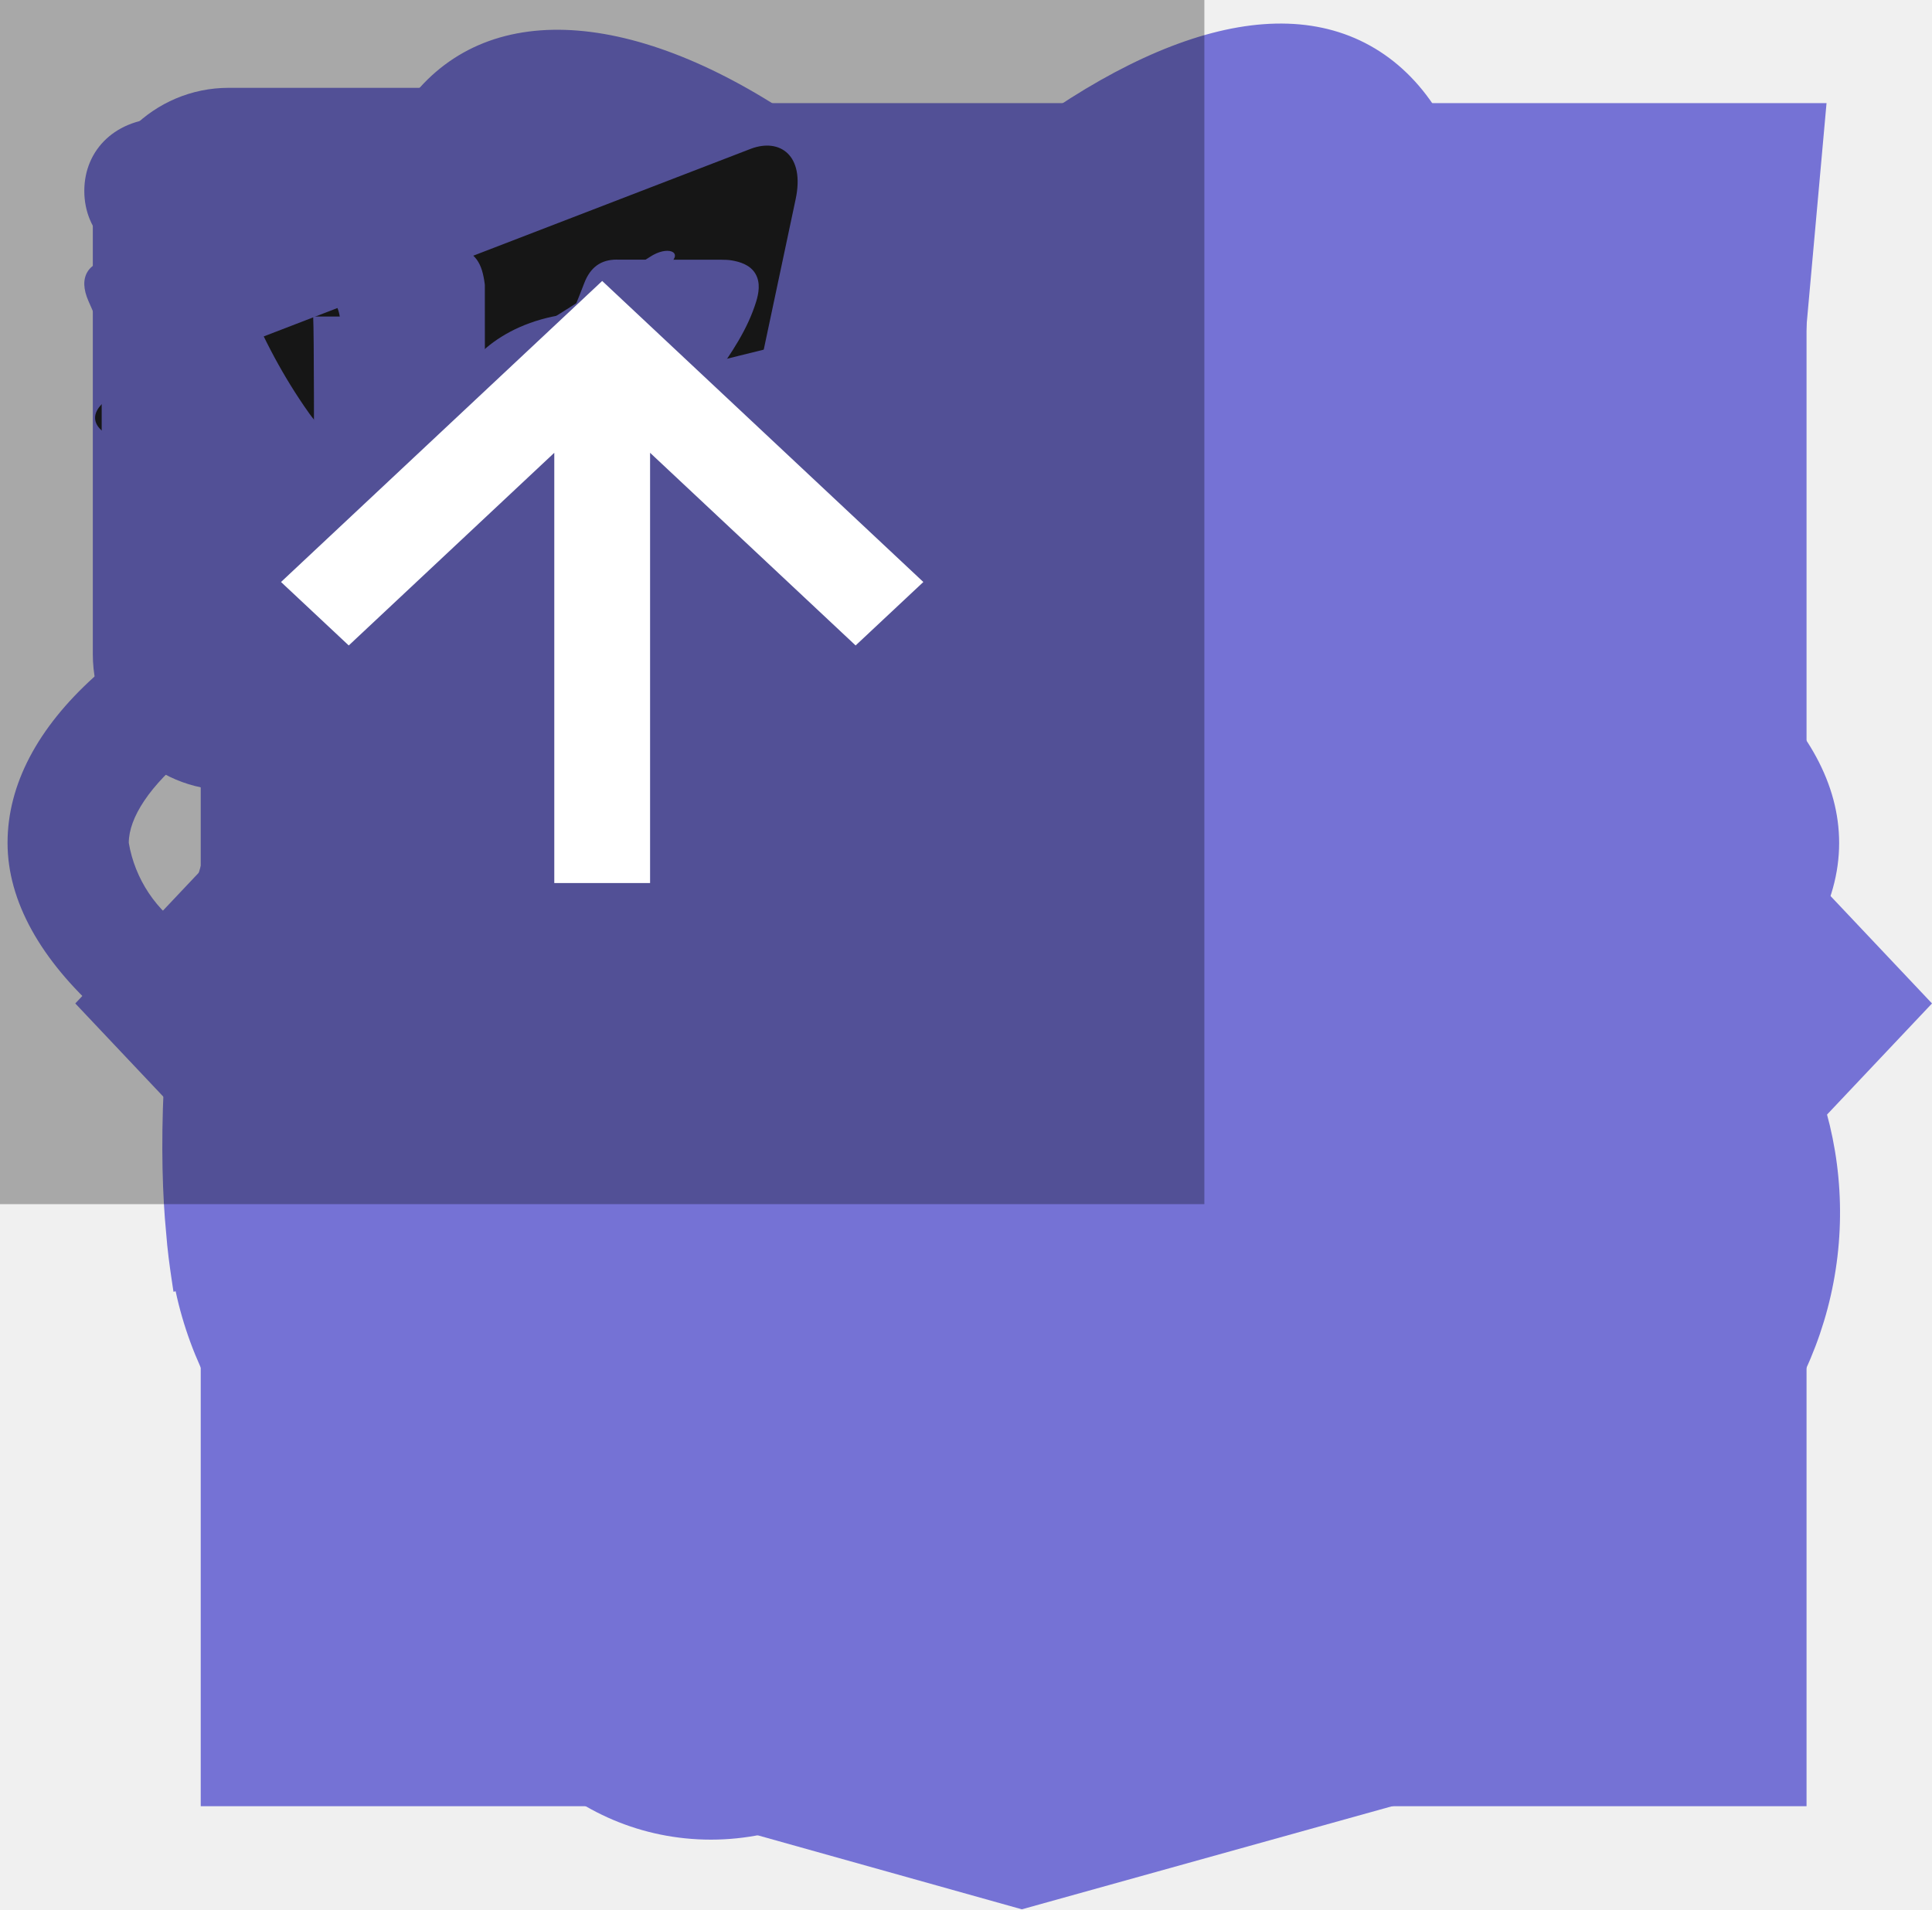
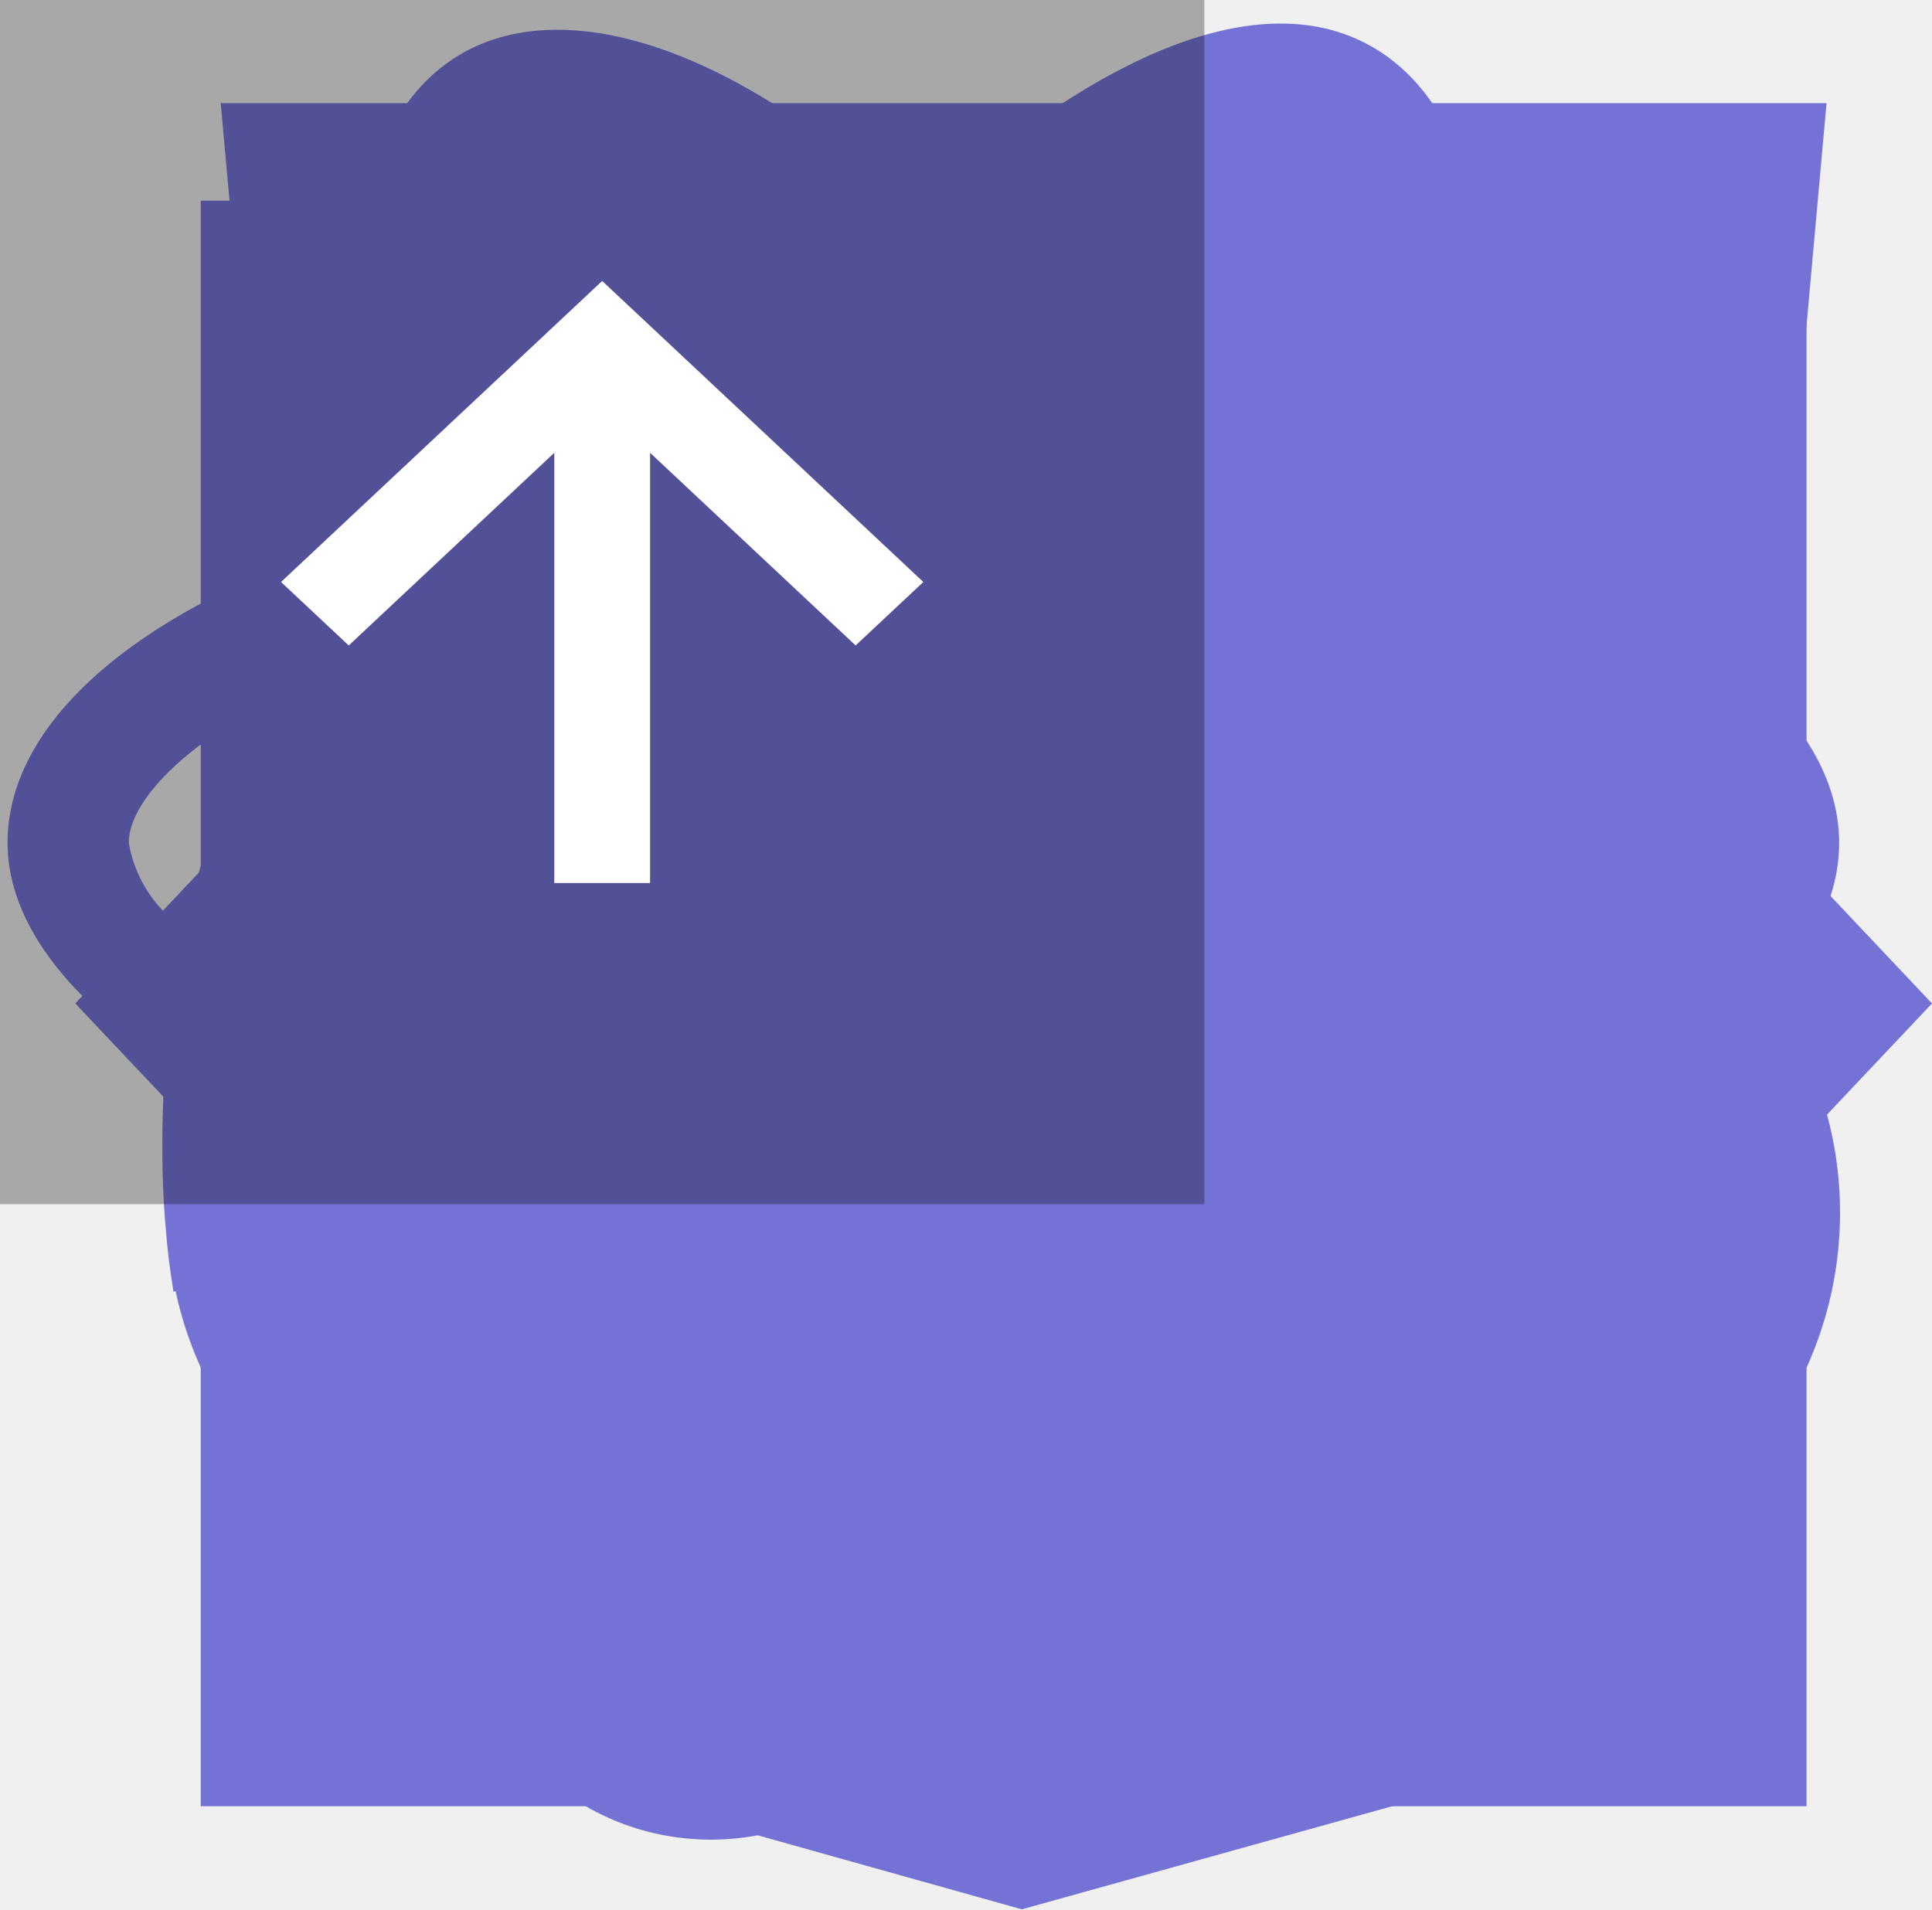
<svg xmlns="http://www.w3.org/2000/svg" fill="none">
  <g id="html">
    <path fill-rule="evenodd" clip-rule="evenodd" d="M18.312 42.065L27.262 6.688L31.438 7.872L22.488 43.312L18.312 42.065Z" fill="#7572D5" />
    <path fill-rule="evenodd" clip-rule="evenodd" d="M13.502 12.688L16.562 15.928L7.995 25L16.562 34.072L13.502 37.312L1.875 25L13.502 12.688Z" fill="#7572D5" />
    <path fill-rule="evenodd" clip-rule="evenodd" d="M36.498 12.688L33.438 15.928L42.005 25L33.438 34.072L36.498 37.312L48.125 25L36.498 12.688Z" fill="#7572D5" />
  </g>
  <g id="css">
    <path d="M38.051 10.844L12.946 10.838L13.351 15.755L32.638 15.758L32.152 20.85H19.503L19.961 25.674H31.736L31.039 32.281L25.497 33.789L19.866 32.27L19.508 28.313H14.536L15.088 35.541L25.497 38.734L35.731 35.865L38.049 10.845L38.051 10.844ZM5.498 2.569H45.498L41.86 43L25.454 47.569L9.14 42.997L5.498 2.569Z" fill="#7572D5" />
  </g>
  <g id="react">
    <path d="M45.812 21C45.812 18.083 42.688 15.375 37.479 13.5L36.542 13.188V12.771C37.688 7.042 36.854 2.771 34.25 1.208C31.646 -0.354 27.792 1.104 23.625 4.75L23 5.375L22.792 5.167H22.583C18.312 1.208 14.146 -0.146 11.542 1.312C8.938 2.771 8.208 6.833 9.25 12.146C9.36 12.484 9.43 12.833 9.458 13.188L8.312 13.604C3.208 15.375 0.188 18.083 0.188 21C0.188 23.917 3.521 26.833 8.729 28.708L9.458 28.917C9.33 29.285 9.259 29.672 9.25 30.062C8.208 35.271 9.146 39.229 11.542 40.688C13.938 42.146 18.312 40.792 22.479 37.146L23.104 36.625L23.938 37.458C26.854 39.958 29.771 41.312 32.062 41.312C32.871 41.331 33.667 41.114 34.354 40.688C36.958 39.229 37.896 34.958 36.75 29.542V29.333C36.705 29.162 36.67 28.988 36.646 28.812H36.958C42.479 26.833 45.812 24.021 45.812 21ZM42.792 21C42.792 22.25 40.5 24.438 36.021 25.896H35.812C35.266 24.22 34.605 22.584 33.833 21C34.562 19.333 35.188 17.667 35.708 16.104L36.542 16.312C40.708 17.771 42.792 19.75 42.792 21ZM25.917 35.167L25.083 34.542C26.276 33.22 27.389 31.829 28.417 30.375L33.729 29.542C33.833 29.75 33.833 29.958 33.938 30.062C34.309 31.949 34.379 33.883 34.146 35.792C33.999 36.705 33.561 37.545 32.896 38.188C31.854 38.812 29.042 37.979 25.917 35.167ZM24.562 30.583L23.104 32.458L21.438 30.583H24.562ZM10.292 16C10.815 17.717 11.477 19.39 12.271 21C11.476 22.646 10.815 24.353 10.292 26.104L9.667 25.896C7.843 25.32 6.145 24.401 4.667 23.188C4.284 22.945 3.956 22.626 3.705 22.249C3.454 21.872 3.284 21.447 3.208 21C3.208 19.75 5.292 17.771 9.25 16.417L10.292 16ZM21.438 11.417L23 9.646L24.562 11.417H21.438ZM32.896 3.812C34.042 4.437 34.667 7.562 33.729 12.146C33.734 12.202 33.727 12.259 33.709 12.313C33.691 12.367 33.663 12.416 33.625 12.458L28.417 11.625C27.389 10.171 26.276 8.78 25.083 7.458L25.708 6.937C29.042 4.021 31.75 3.187 32.896 3.812ZM15.5 14.854L14.667 16.208L13.938 17.562C13.625 16.833 13.417 16.104 13.104 15.271L15.5 14.854ZM13.104 26.729C13.417 26 13.625 25.271 13.938 24.438L14.667 25.792L15.5 27.146L13.104 26.729ZM30.5 21C29.97 22.142 29.379 23.255 28.729 24.333C28.104 25.479 27.375 26.521 26.75 27.562H19.25C18.521 26.417 17.792 25.375 17.271 24.333C16.616 23.258 16.025 22.145 15.5 21C16.005 19.846 16.597 18.732 17.271 17.667C17.869 16.587 18.53 15.544 19.25 14.542C21.746 14.333 24.254 14.333 26.75 14.542C27.479 15.583 28.104 16.625 28.729 17.667C29.403 18.732 29.995 19.846 30.5 21ZM31.333 16.208L30.5 14.854L32.896 15.375C32.664 16.121 32.386 16.851 32.062 17.562L31.333 16.208ZM30.5 27.146L31.333 25.792L32.062 24.333L33 26.729L30.5 27.146ZM20.812 7.354H20.917L17.583 11.521L12.375 12.354C12.271 12.042 12.271 11.833 12.167 11.521C11.333 7.25 11.958 4.333 13 3.812C13.277 3.631 13.61 3.557 13.938 3.604C15.396 3.604 17.896 4.646 20.708 7.146L20.812 7.354ZM12.167 30.583C12.186 30.262 12.256 29.945 12.375 29.646L17.688 30.375C18.689 31.848 19.803 33.241 21.021 34.542L20.812 34.75L20.604 34.958C19.184 36.274 17.521 37.3 15.708 37.979C15.311 38.187 14.875 38.313 14.428 38.349C13.98 38.385 13.53 38.33 13.104 38.188C11.958 37.562 11.333 34.75 12.167 30.583Z" fill="#7572D5" />
    <path d="M23 16.417C22.089 16.396 21.193 16.647 20.426 17.138C19.659 17.629 19.055 18.337 18.692 19.173C18.329 20.008 18.223 20.933 18.388 21.828C18.553 22.724 18.981 23.551 19.618 24.202C20.255 24.854 21.071 25.301 21.963 25.486C22.855 25.672 23.781 25.587 24.625 25.243C25.468 24.9 26.191 24.313 26.699 23.557C27.207 22.801 27.479 21.911 27.479 21C27.48 19.802 27.011 18.652 26.174 17.795C25.337 16.939 24.197 16.444 23 16.417Z" fill="#7572D5" />
  </g>
  <g id="typescript">
    <path d="M5 25V45H45V5H5V25ZM37.235 23.407C38.252 23.66 39.025 24.112 39.737 24.848C40.105 25.242 40.652 25.958 40.695 26.132C40.708 26.182 38.968 27.348 37.915 28.003C37.877 28.028 37.723 27.863 37.553 27.61C37.037 26.86 36.498 26.537 35.673 26.48C34.46 26.397 33.68 27.032 33.687 28.092C33.676 28.352 33.734 28.611 33.857 28.842C34.123 29.393 34.62 29.725 36.173 30.397C39.038 31.63 40.263 32.442 41.025 33.597C41.875 34.885 42.067 36.943 41.488 38.473C40.855 40.137 39.28 41.267 37.063 41.64C36.378 41.762 34.753 41.743 34.017 41.61C32.41 41.323 30.887 40.53 29.947 39.488C29.578 39.083 28.86 38.022 28.905 37.947C28.923 37.92 29.088 37.818 29.272 37.712C29.452 37.61 30.123 37.222 30.758 36.853L31.908 36.187L32.15 36.543C32.487 37.057 33.222 37.762 33.667 37.997C34.943 38.67 36.695 38.575 37.558 37.8C37.732 37.654 37.869 37.469 37.96 37.261C38.05 37.053 38.092 36.827 38.08 36.6C38.08 36.137 38.022 35.933 37.78 35.583C37.47 35.14 36.835 34.767 35.032 33.983C32.968 33.095 32.08 32.543 31.267 31.667C30.759 31.088 30.384 30.405 30.168 29.667C30.017 29.102 29.978 27.685 30.098 27.115C30.523 25.12 32.028 23.732 34.2 23.318C34.905 23.185 36.543 23.235 37.235 23.407ZM27.845 25.077L27.858 26.715H22.65V41.508H18.967V26.715H13.763V25.108C13.763 24.218 13.782 23.475 13.807 23.458C13.827 23.432 16.995 23.418 20.835 23.425L27.827 23.445L27.845 25.077Z" fill="#7572D5" />
  </g>
  <g id="styled">
    <path d="M37.259 6.25L36.989 7.65C36.571 10.302 36.722 11.061 37.868 12.045L38.975 12.955L37.829 18.03C37.144 21.059 36.304 23.597 35.771 24.431C35.313 25.15 34.78 26.21 34.664 26.779C34.473 27.459 33.825 28.143 32.833 28.748C31.958 29.242 30.238 30.566 29.02 31.629C28.047 32.499 27.377 33.033 27.013 33.262L25.823 34.196C25.442 34.805 25.225 35.295 25.142 35.667C25.059 36.05 25.106 36.304 25.229 36.49C25.348 36.669 25.553 36.795 25.834 36.874C26.167 36.951 26.51 36.979 26.851 36.956C27.622 36.904 28.386 36.769 29.128 36.555C29.381 36.487 29.579 36.422 29.752 36.365C30.019 36.039 30.635 35.424 31.727 34.353C34.625 31.515 35.731 29.961 34.589 30.38C34.167 30.53 34.358 30.151 35.082 29.392C36.61 27.914 37.486 25.68 39.317 18.675C40.766 13.144 40.766 13.066 41.833 13.066C42.334 13.066 43.75 13.152 43.75 13.152V6.25H40.499H37.259ZM24.422 18.081C23.369 18.073 21.106 19.666 14.33 25.161C14.038 25.852 14.013 26.328 14.146 26.636C14.233 26.847 14.392 26.994 14.611 27.101C14.828 27.209 15.109 27.273 15.419 27.298C16.035 27.352 16.763 27.255 17.35 27.141L17.747 27.051C17.883 26.87 18.061 26.725 18.266 26.629C18.684 26.4 20.439 24.81 22.194 23.106C25.283 19.999 26.007 18.596 24.75 18.142C24.646 18.101 24.533 18.08 24.422 18.081ZM32.336 20.239C31.41 20.264 29.741 21.331 26.883 23.597C25.449 24.753 24.541 25.376 24.054 25.505L22.165 26.987C21.455 28.275 21.351 29.074 21.538 29.514C21.585 29.622 21.653 29.721 21.739 29.803C21.824 29.886 21.925 29.95 22.036 29.994C22.311 30.102 22.605 30.156 22.901 30.155C23.608 30.147 24.311 30.045 24.991 29.85C25.345 29.756 25.695 29.646 26.04 29.521L26.144 29.478L26.335 29.378C26.696 28.916 27.525 28.046 28.563 27.044C31.842 23.901 33.518 21.667 33.176 20.833C33.021 20.429 32.754 20.225 32.336 20.239ZM23.6 24.105C23.333 24.134 22.735 24.592 21.657 25.53C20.1 26.897 18.403 27.685 17.815 27.334C17.679 27.364 17.542 27.393 17.404 27.42C16.806 27.538 16.06 27.635 15.393 27.581C15.079 27.562 14.771 27.485 14.485 27.355C14.215 27.233 14 27.016 13.88 26.747C13.746 26.425 13.746 26.024 13.898 25.512L11.555 27.423L6.254 31.78V38.842L23.625 25.251C23.622 25.102 23.641 24.953 23.683 24.81C23.816 24.331 23.809 24.087 23.6 24.109V24.105ZM31.075 26.392C30.811 26.392 30.372 26.761 29.669 27.502C28.714 28.515 27.211 29.496 26.415 29.696L26.292 29.761C26.161 29.814 26.029 29.865 25.896 29.911C25.679 29.983 25.398 30.069 25.074 30.155C24.425 30.33 23.618 30.491 22.897 30.473C22.557 30.473 22.221 30.407 21.906 30.28C21.609 30.159 21.372 29.927 21.243 29.636C21.034 29.138 21.117 28.44 21.574 27.448L6.25 39.437V43.75H12.982L27.262 32.61C27.633 32.202 28.191 31.644 28.945 30.946C30.963 29.088 31.421 28.447 31.421 27.499C31.421 26.761 31.338 26.389 31.075 26.389V26.392ZM34.473 33.373L33.251 34.583C32.567 35.227 31.345 36.022 30.509 36.362L30.343 36.433L30.332 36.451L30.296 36.487C30.264 36.512 30.249 36.516 30.224 36.526C29.89 36.652 29.551 36.763 29.208 36.859C28.444 37.08 27.659 37.218 26.865 37.271C26.49 37.295 26.113 37.262 25.748 37.174C25.431 37.105 25.151 36.921 24.962 36.659C24.789 36.394 24.739 36.039 24.836 35.603C24.913 35.292 25.028 34.991 25.178 34.708L13.656 43.75H28.981L30.811 41.667C33.327 38.753 34.473 36.669 34.473 34.887V33.373Z" fill="#7572D5" />
  </g>
  <g id="design">
    <path d="M17.708 4.167C14.257 4.167 11.458 6.965 11.458 10.417C11.458 13.868 14.257 16.667 17.708 16.667H32.292C35.744 16.667 38.542 13.868 38.542 10.417C38.542 6.965 35.744 4.167 32.292 4.167H17.708Z" fill="#7572D5" />
    <path d="M32.292 18.75C28.84 18.75 26.042 21.548 26.042 25C26.042 28.452 28.84 31.25 32.292 31.25C35.743 31.25 38.542 28.452 38.542 25C38.542 21.548 35.743 18.75 32.292 18.75Z" fill="#7572D5" />
    <path d="M11.458 25C11.458 21.548 14.257 18.75 17.708 18.75H23.958V31.25H17.708C14.257 31.25 11.458 28.452 11.458 25Z" fill="#7572D5" />
    <path d="M17.708 33.333C14.257 33.333 11.458 36.132 11.458 39.583C11.458 43.035 14.257 45.833 17.708 45.833C21.16 45.833 23.958 43.035 23.958 39.583V33.333H17.708Z" fill="#7572D5" />
  </g>
  <g id="instagram">
-     <path d="M16.429 2.188H5.696C3.83 2.188 2.312 3.705 2.312 5.57V9.144V16.305C2.312 18.171 3.83 19.688 5.696 19.688H16.429C18.295 19.688 19.812 18.171 19.812 16.305V9.137V5.563C19.806 3.705 18.288 2.188 16.429 2.188ZM17.399 4.204H17.789V4.586V7.169L14.829 7.176L14.822 4.21L17.399 4.204ZM8.561 9.137C9.121 8.365 10.03 7.853 11.056 7.853C12.081 7.853 12.99 8.358 13.551 9.137C13.92 9.643 14.132 10.265 14.132 10.934C14.132 12.629 12.751 14.016 11.049 14.016C9.347 14.016 7.979 12.629 7.979 10.934C7.979 10.265 8.198 9.643 8.561 9.137ZM18.104 16.298C18.104 17.221 17.352 17.973 16.429 17.973H5.696C4.773 17.973 4.021 17.221 4.021 16.298V9.137H6.633C6.407 9.691 6.277 10.299 6.277 10.934C6.277 13.572 8.424 15.718 11.062 15.718C13.701 15.718 15.848 13.572 15.848 10.934C15.848 10.299 15.718 9.691 15.492 9.137H18.104V16.298Z" fill="#7572D5" />
+     <path d="M16.429 2.188H5.696C3.83 2.188 2.312 3.705 2.312 5.57V9.144V16.305C2.312 18.171 3.83 19.688 5.696 19.688H16.429C18.295 19.688 19.812 18.171 19.812 16.305V9.137V5.563C19.806 3.705 18.288 2.188 16.429 2.188ZM17.399 4.204H17.789V4.586V7.169L14.829 7.176L14.822 4.21L17.399 4.204ZM8.561 9.137C9.121 8.365 10.03 7.853 11.056 7.853C12.081 7.853 12.99 8.358 13.551 9.137C13.92 9.643 14.132 10.265 14.132 10.934C14.132 12.629 12.751 14.016 11.049 14.016C9.347 14.016 7.979 12.629 7.979 10.934C7.979 10.265 8.198 9.643 8.561 9.137ZM18.104 16.298C18.104 17.221 17.352 17.973 16.429 17.973H5.696C4.773 17.973 4.021 17.221 4.021 16.298V9.137H6.633C6.407 9.691 6.277 10.299 6.277 10.934C6.277 13.572 8.424 15.718 11.062 15.718C13.701 15.718 15.848 13.572 15.848 10.934C15.848 10.299 15.718 9.691 15.492 9.137H18.104V16.298Z" />
  </g>
  <g id="telegram">
-     <path d="M19.819 4.963L17.178 17.418C16.978 18.297 16.459 18.515 15.721 18.102L11.696 15.136L9.755 17.004C9.54 17.219 9.361 17.398 8.946 17.398L9.236 13.3L16.693 6.561C17.018 6.273 16.623 6.112 16.189 6.401L6.97 12.207L3.001 10.964C2.137 10.695 2.122 10.101 3.181 9.687L18.705 3.706C19.424 3.436 20.053 3.865 19.819 4.963Z" fill="#1F1F20" />
+     <path d="M18.906 4.764L16.37 16.721C16.179 17.564 15.68 17.774 14.972 17.377L11.108 14.53L9.245 16.323C9.038 16.53 8.866 16.702 8.468 16.702L8.746 12.768L15.905 6.299C16.217 6.022 15.838 5.867 15.422 6.145L6.571 11.719L2.76 10.526C1.932 10.267 1.917 9.697 2.933 9.299L17.837 3.557C18.527 3.299 19.131 3.71 18.906 4.764Z" />
  </g>
  <g id="vk">
-     <path d="M18.169 13.994C17.804 13.539 17.388 13.131 16.986 12.737C16.843 12.597 16.695 12.452 16.553 12.308C16.144 11.893 16.129 11.738 16.453 11.267C16.677 10.942 16.914 10.617 17.144 10.303C17.352 10.018 17.568 9.724 17.774 9.428L17.817 9.367C18.212 8.801 18.62 8.216 18.837 7.51C18.893 7.324 18.953 7.05 18.817 6.82C18.682 6.591 18.419 6.522 18.234 6.489C18.142 6.473 18.05 6.471 17.966 6.471L15.381 6.469L15.359 6.468C14.969 6.468 14.705 6.659 14.554 7.052C14.41 7.427 14.252 7.827 14.071 8.207C13.712 8.963 13.255 9.834 12.595 10.561L12.567 10.592C12.489 10.679 12.4 10.777 12.336 10.777C12.326 10.777 12.315 10.775 12.303 10.771C12.166 10.716 12.074 10.373 12.078 10.213C12.079 10.211 12.079 10.209 12.079 10.206L12.077 7.111C12.077 7.1 12.076 7.089 12.075 7.078C12.009 6.575 11.863 6.262 11.313 6.15C11.298 6.147 11.283 6.146 11.268 6.146H8.58C8.143 6.146 7.901 6.33 7.674 6.606C7.613 6.68 7.486 6.834 7.549 7.02C7.613 7.209 7.821 7.25 7.889 7.263C8.225 7.329 8.415 7.542 8.468 7.915C8.562 8.561 8.574 9.251 8.505 10.087C8.485 10.319 8.447 10.498 8.385 10.651C8.37 10.687 8.318 10.804 8.266 10.804C8.249 10.804 8.201 10.797 8.112 10.734C7.904 10.586 7.751 10.375 7.573 10.114C6.968 9.228 6.461 8.252 6.021 7.129C5.858 6.716 5.553 6.485 5.163 6.478C4.734 6.471 4.345 6.468 3.974 6.468C3.569 6.468 3.193 6.472 2.826 6.48C2.512 6.486 2.295 6.583 2.18 6.77C2.066 6.957 2.073 7.203 2.203 7.5C3.237 9.883 4.175 11.615 5.243 13.117C5.992 14.168 6.743 14.896 7.607 15.407C8.517 15.946 9.536 16.208 10.724 16.208C10.858 16.208 10.997 16.205 11.138 16.198C11.828 16.163 12.084 15.904 12.116 15.208C12.132 14.852 12.169 14.479 12.338 14.161C12.444 13.961 12.544 13.961 12.576 13.961C12.639 13.961 12.717 13.991 12.801 14.047C12.951 14.148 13.08 14.284 13.186 14.403C13.285 14.516 13.383 14.63 13.482 14.745C13.694 14.991 13.913 15.246 14.143 15.487C14.644 16.016 15.197 16.249 15.832 16.198H18.202C18.207 16.198 18.212 16.198 18.217 16.198C18.453 16.182 18.658 16.046 18.779 15.825C18.928 15.552 18.925 15.204 18.77 14.893C18.596 14.541 18.368 14.241 18.169 13.994Z" fill="#7572D5" />
+     <path d="M18.169 13.994C17.804 13.539 17.388 13.131 16.986 12.737C16.843 12.597 16.695 12.452 16.553 12.308C16.144 11.893 16.129 11.738 16.453 11.267C16.677 10.942 16.914 10.617 17.144 10.303C17.352 10.018 17.568 9.724 17.774 9.428L17.817 9.367C18.212 8.801 18.62 8.216 18.837 7.51C18.893 7.324 18.953 7.05 18.817 6.82C18.682 6.591 18.419 6.522 18.234 6.489C18.142 6.473 18.05 6.471 17.966 6.471L15.381 6.469L15.359 6.468C14.969 6.468 14.705 6.659 14.554 7.052C14.41 7.427 14.252 7.827 14.071 8.207C13.712 8.963 13.255 9.834 12.595 10.561L12.567 10.592C12.489 10.679 12.4 10.777 12.336 10.777C12.326 10.777 12.315 10.775 12.303 10.771C12.166 10.716 12.074 10.373 12.078 10.213C12.079 10.211 12.079 10.209 12.079 10.206L12.077 7.111C12.077 7.1 12.076 7.089 12.075 7.078C12.009 6.575 11.863 6.262 11.313 6.15C11.298 6.147 11.283 6.146 11.268 6.146H8.58C8.143 6.146 7.901 6.33 7.674 6.606C7.613 6.68 7.486 6.834 7.549 7.02C7.613 7.209 7.821 7.25 7.889 7.263C8.225 7.329 8.415 7.542 8.468 7.915C8.562 8.561 8.574 9.251 8.505 10.087C8.485 10.319 8.447 10.498 8.385 10.651C8.37 10.687 8.318 10.804 8.266 10.804C8.249 10.804 8.201 10.797 8.112 10.734C7.904 10.586 7.751 10.375 7.573 10.114C6.968 9.228 6.461 8.252 6.021 7.129C5.858 6.716 5.553 6.485 5.163 6.478C4.734 6.471 4.345 6.468 3.974 6.468C3.569 6.468 3.193 6.472 2.826 6.48C2.512 6.486 2.295 6.583 2.18 6.77C2.066 6.957 2.073 7.203 2.203 7.5C3.237 9.883 4.175 11.615 5.243 13.117C5.992 14.168 6.743 14.896 7.607 15.407C8.517 15.946 9.536 16.208 10.724 16.208C10.858 16.208 10.997 16.205 11.138 16.198C11.828 16.163 12.084 15.904 12.116 15.208C12.132 14.852 12.169 14.479 12.338 14.161C12.444 13.961 12.544 13.961 12.576 13.961C12.639 13.961 12.717 13.991 12.801 14.047C12.951 14.148 13.08 14.284 13.186 14.403C13.285 14.516 13.383 14.63 13.482 14.745C13.694 14.991 13.913 15.246 14.143 15.487C14.644 16.016 15.197 16.249 15.832 16.198H18.202C18.207 16.198 18.212 16.198 18.217 16.198C18.453 16.182 18.658 16.046 18.779 15.825C18.928 15.552 18.925 15.204 18.77 14.893C18.596 14.541 18.368 14.241 18.169 13.994Z" />
  </g>
  <g id="linkedin">
-     <path d="M5.806 7.886H2.533V18.363H5.806V7.886Z" fill="#7572D5" />
-     <path d="M4.101 2.94C2.894 2.94 2.1 3.721 2.1 4.757C2.1 5.774 2.867 6.574 4.055 6.574H4.081C5.314 6.574 6.082 5.768 6.075 4.757C6.049 3.721 5.308 2.94 4.101 2.94Z" fill="#7572D5" />
-     <path d="M14.748 7.788C12.871 7.788 11.697 8.811 11.481 9.533V7.886H7.801C7.846 8.759 7.801 18.363 7.801 18.363H11.481V12.701C11.481 12.38 11.467 12.065 11.559 11.842C11.809 11.212 12.353 10.556 13.331 10.556C14.61 10.556 15.187 11.527 15.187 12.944V18.363H18.9V12.537C18.9 9.297 17.076 7.788 14.748 7.788Z" fill="#7572D5" />
+     <path d="M5.806 7.886H2.533V18.363H5.806V7.886Z" />
+     <path d="M4.101 2.94C2.894 2.94 2.1 3.721 2.1 4.757C2.1 5.774 2.867 6.574 4.055 6.574H4.081C5.314 6.574 6.082 5.768 6.075 4.757C6.049 3.721 5.308 2.94 4.101 2.94Z" />
+     <path d="M14.748 7.788C12.871 7.788 11.697 8.811 11.481 9.533V7.886H7.801C7.846 8.759 7.801 18.363 7.801 18.363H11.481V12.701C11.481 12.38 11.467 12.065 11.559 11.842C11.809 11.212 12.353 10.556 13.331 10.556C14.61 10.556 15.187 11.527 15.187 12.944V18.363H18.9V12.537C18.9 9.297 17.076 7.788 14.748 7.788Z" />
  </g>
  <g id="quote">
    <path d="M13.542 20.833C13.077 20.833 12.631 20.904 12.188 20.969C12.331 20.485 12.479 19.994 12.717 19.552C12.954 18.91 13.325 18.354 13.694 17.794C14.002 17.188 14.546 16.777 14.946 16.258C15.365 15.754 15.935 15.419 16.388 15C16.831 14.562 17.413 14.344 17.875 14.036C18.358 13.758 18.779 13.452 19.229 13.306L20.352 12.844L21.34 12.433L20.329 8.396L19.085 8.696C18.688 8.796 18.202 8.913 17.65 9.052C17.085 9.156 16.483 9.442 15.813 9.702C15.15 9.998 14.383 10.198 13.671 10.673C12.954 11.127 12.127 11.506 11.398 12.115C10.692 12.742 9.84 13.286 9.21 14.083C8.523 14.829 7.844 15.613 7.317 16.504C6.706 17.354 6.292 18.288 5.854 19.21C5.458 20.133 5.14 21.077 4.879 21.994C4.385 23.831 4.165 25.577 4.079 27.071C4.008 28.567 4.05 29.811 4.138 30.71C4.169 31.136 4.227 31.548 4.269 31.833L4.321 32.183L4.375 32.171C4.746 33.902 5.599 35.492 6.835 36.759C8.072 38.025 9.642 38.915 11.364 39.327C13.086 39.738 14.889 39.654 16.564 39.083C18.24 38.513 19.72 37.479 20.833 36.103C21.945 34.726 22.646 33.063 22.853 31.305C23.06 29.547 22.765 27.766 22.002 26.169C21.24 24.572 20.04 23.223 18.543 22.279C17.046 21.334 15.312 20.833 13.542 20.833ZM36.458 20.833C35.994 20.833 35.548 20.904 35.104 20.969C35.248 20.485 35.396 19.994 35.633 19.552C35.871 18.91 36.242 18.354 36.611 17.794C36.919 17.188 37.463 16.777 37.863 16.258C38.281 15.754 38.852 15.419 39.304 15C39.748 14.562 40.329 14.344 40.792 14.036C41.275 13.758 41.696 13.452 42.146 13.306L43.269 12.844L44.256 12.433L43.246 8.396L42.002 8.696C41.604 8.796 41.119 8.913 40.567 9.052C40.002 9.156 39.4 9.442 38.729 9.702C38.069 10 37.3 10.198 36.588 10.675C35.871 11.129 35.044 11.508 34.315 12.117C33.608 12.744 32.756 13.287 32.127 14.083C31.44 14.829 30.761 15.613 30.233 16.504C29.623 17.354 29.208 18.288 28.771 19.21C28.375 20.133 28.056 21.077 27.796 21.994C27.302 23.831 27.081 25.577 26.996 27.071C26.925 28.567 26.967 29.811 27.054 30.71C27.085 31.136 27.144 31.548 27.186 31.833L27.238 32.183L27.292 32.171C27.662 33.902 28.515 35.492 29.752 36.759C30.989 38.025 32.559 38.915 34.281 39.327C36.002 39.738 37.805 39.654 39.481 39.083C41.156 38.513 42.636 37.479 43.749 36.103C44.862 34.726 45.563 33.063 45.77 31.305C45.977 29.547 45.682 27.766 44.919 26.169C44.156 24.572 42.957 23.223 41.46 22.279C39.962 21.334 38.228 20.833 36.458 20.833Z" fill="#7572D5" />
  </g>
  <g id="btn-go-up">
    <g clip-path="url(#clip0_20_2202)">
      <rect width="30" height="30" fill="black" fill-opacity="0.3" />
      <path d="M13.807 11.281V22H16.193V11.281L21.313 16.081L23 14.5L15 7L7 14.5L8.687 16.081L13.807 11.281Z" fill="white" />
    </g>
    <defs>
      <clipPath id="clip0_20_2202">
        <rect width="30" height="30" fill="white" />
      </clipPath>
    </defs>
  </g>
</svg>
